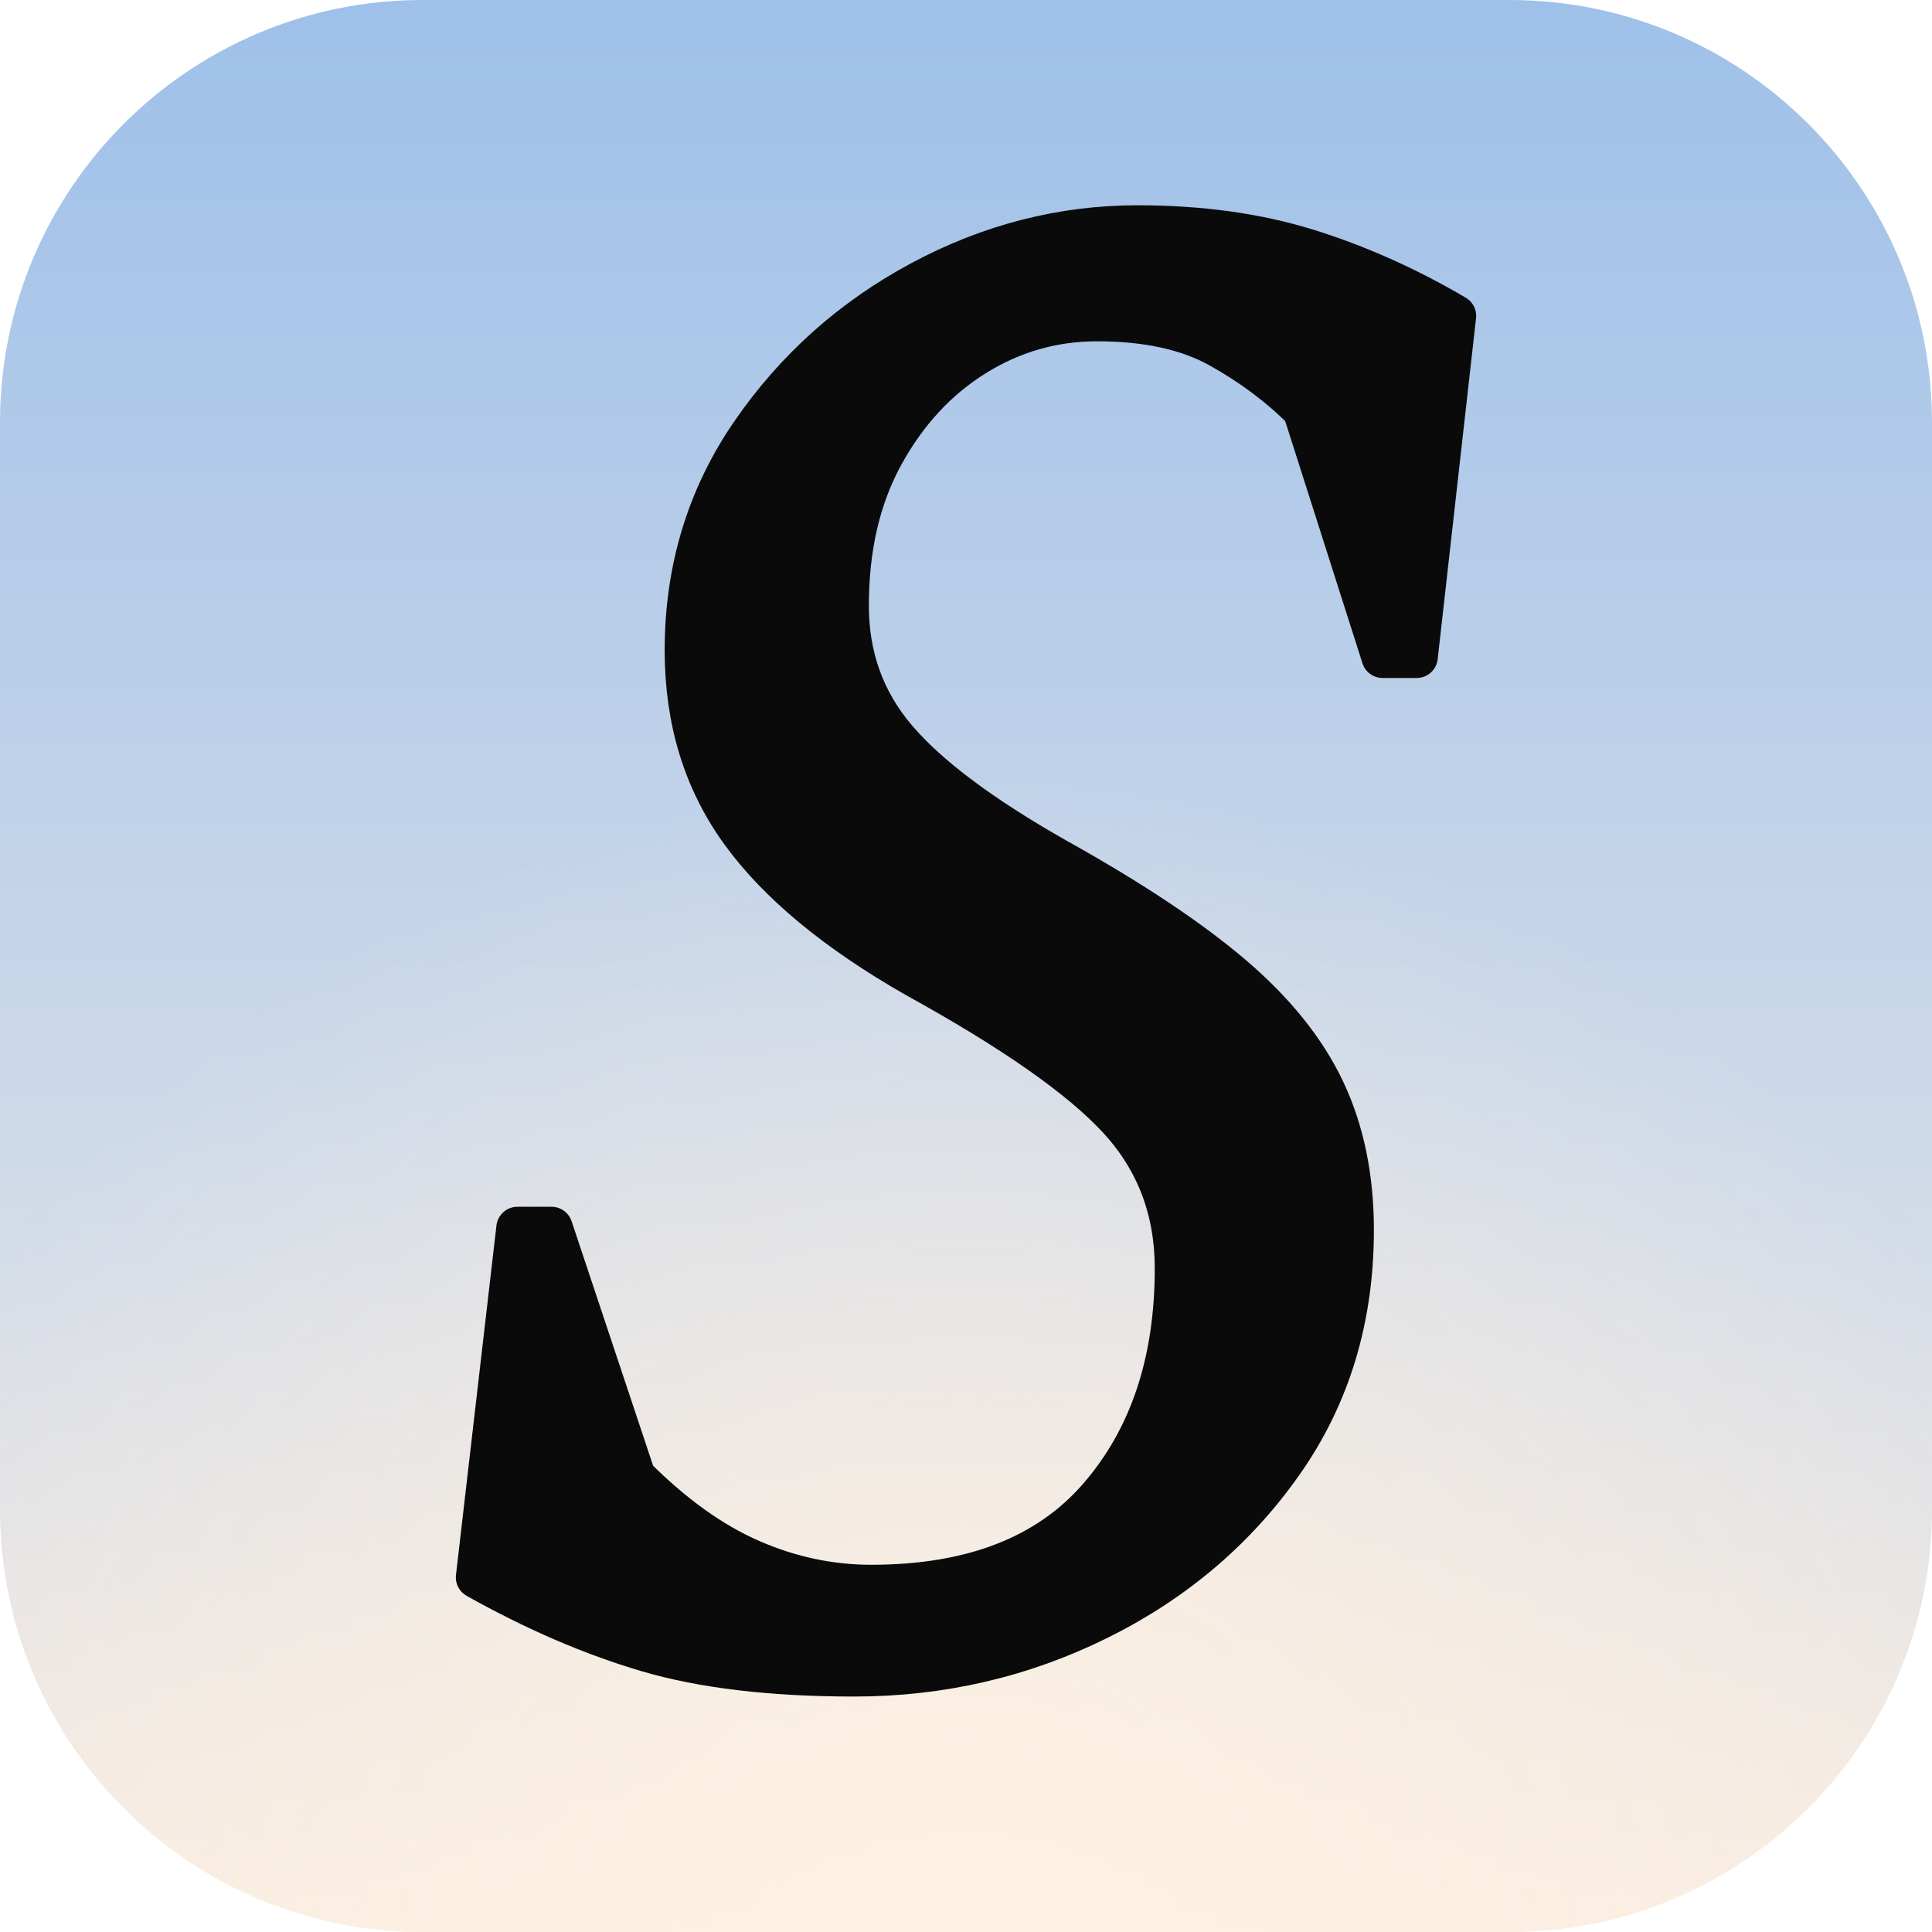
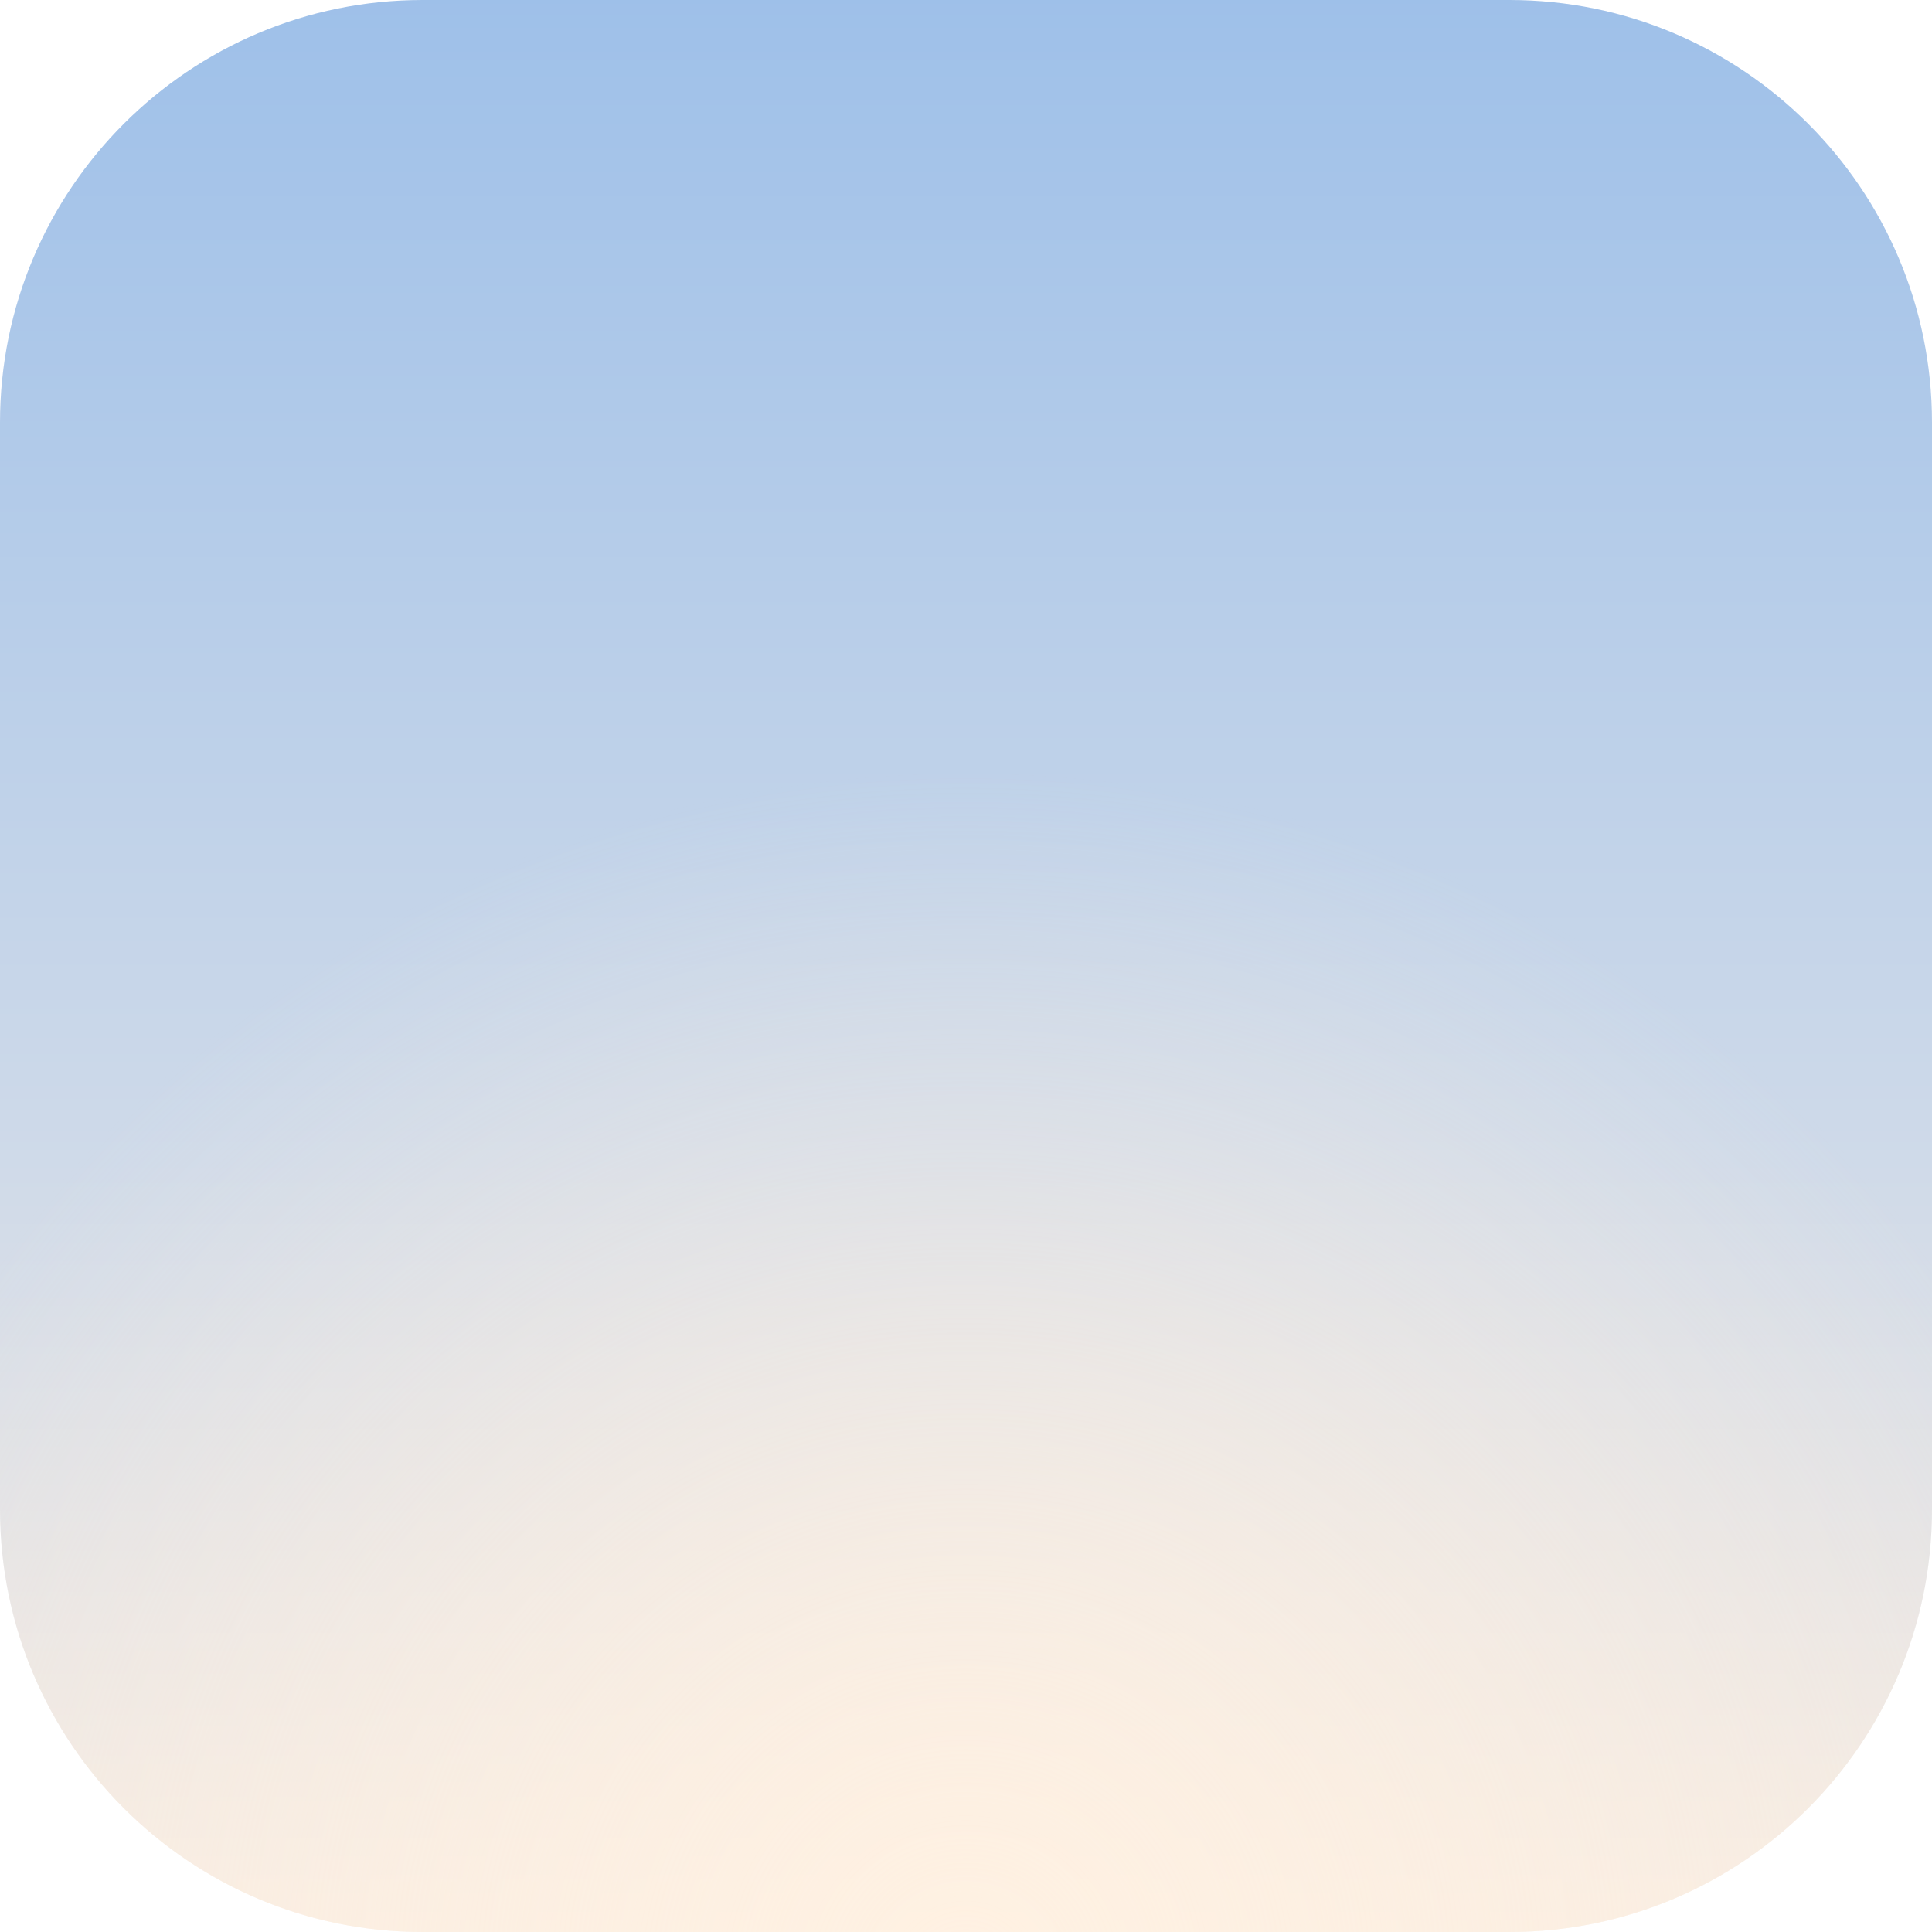
<svg xmlns="http://www.w3.org/2000/svg" viewBox="0 0 64 64">
-   <style>.n{display:none}.i{fill:#0a0a0a;stroke:#0a0a0a}@media (prefers-color-scheme:dark){.d{display:none}.n{display:inline}.i{fill:#f2f0eb;stroke:#f2f0eb}}</style>
+   <style>.n{display:none}@media (prefers-color-scheme:dark){.d{display:none}.n{display:inline}}</style>
  <defs>
    <linearGradient id="t" x1="0" y1="0" x2="0" y2="1">
      <stop offset="0" stop-color="#9ec0e9" />
      <stop offset=".58" stop-color="#cdd9e9" />
      <stop offset="1" stop-color="#f9ede2" />
    </linearGradient>
    <radialGradient id="tg" cx=".5" cy="1.02" r=".62">
      <stop offset="0" stop-color="#fff1e2" stop-opacity="1" />
      <stop offset="1" stop-color="#fff1e2" stop-opacity="0" />
    </radialGradient>
    <linearGradient id="u" x1="0" y1="0" x2="0" y2="1">
      <stop offset="0" stop-color="#0a1631" />
      <stop offset=".58" stop-color="#12264b" />
      <stop offset="1" stop-color="#1c3159" />
    </linearGradient>
    <radialGradient id="ug" cx=".5" cy="1.02" r=".62">
      <stop offset="0" stop-color="#29407a" stop-opacity="0.9" />
      <stop offset="1" stop-color="#29407a" stop-opacity="0" />
    </radialGradient>
  </defs>
  <g class="d">
    <rect width="64" height="64" rx="14" fill="url(#t)" />
    <rect width="64" height="64" rx="14" fill="url(#tg)" />
  </g>
  <g class="n">
    <rect width="64" height="64" rx="14" fill="url(#u)" />
    <rect width="64" height="64" rx="14" fill="url(#ug)" />
  </g>
-   <path class="i" d="M28.294 55.5Q24.2 55.5 21.447 54.688Q18.694 53.876 15.8 52.253L17.141 40.676H18.271L21.024 48.935Q22.929 50.841 24.871 51.688Q26.812 52.535 28.859 52.535Q33.871 52.535 36.412 49.606Q38.953 46.676 38.953 42.018Q38.953 39.124 37.082 37.076Q35.212 35.029 30.341 32.347Q26.388 30.088 24.553 27.547Q22.718 25.006 22.718 21.547Q22.718 17.524 24.906 14.347Q27.094 11.171 30.518 9.335Q33.941 7.5 37.682 7.5Q40.788 7.5 43.294 8.276Q45.8 9.053 48.2 10.465L46.929 21.759H45.8L43.188 13.571Q41.988 12.371 40.4 11.488Q38.812 10.606 36.341 10.606Q34.153 10.606 32.282 11.771Q30.412 12.935 29.247 15.053Q28.082 17.171 28.082 20.065Q28.082 22.606 29.671 24.476Q31.259 26.347 35.0 28.465Q38.671 30.512 40.788 32.312Q42.906 34.112 43.859 36.124Q44.812 38.135 44.812 40.747Q44.812 45.124 42.482 48.441Q40.153 51.759 36.376 53.629Q32.6 55.5 28.294 55.5Z" stroke-width="1.4" stroke-linejoin="round" />
</svg>
